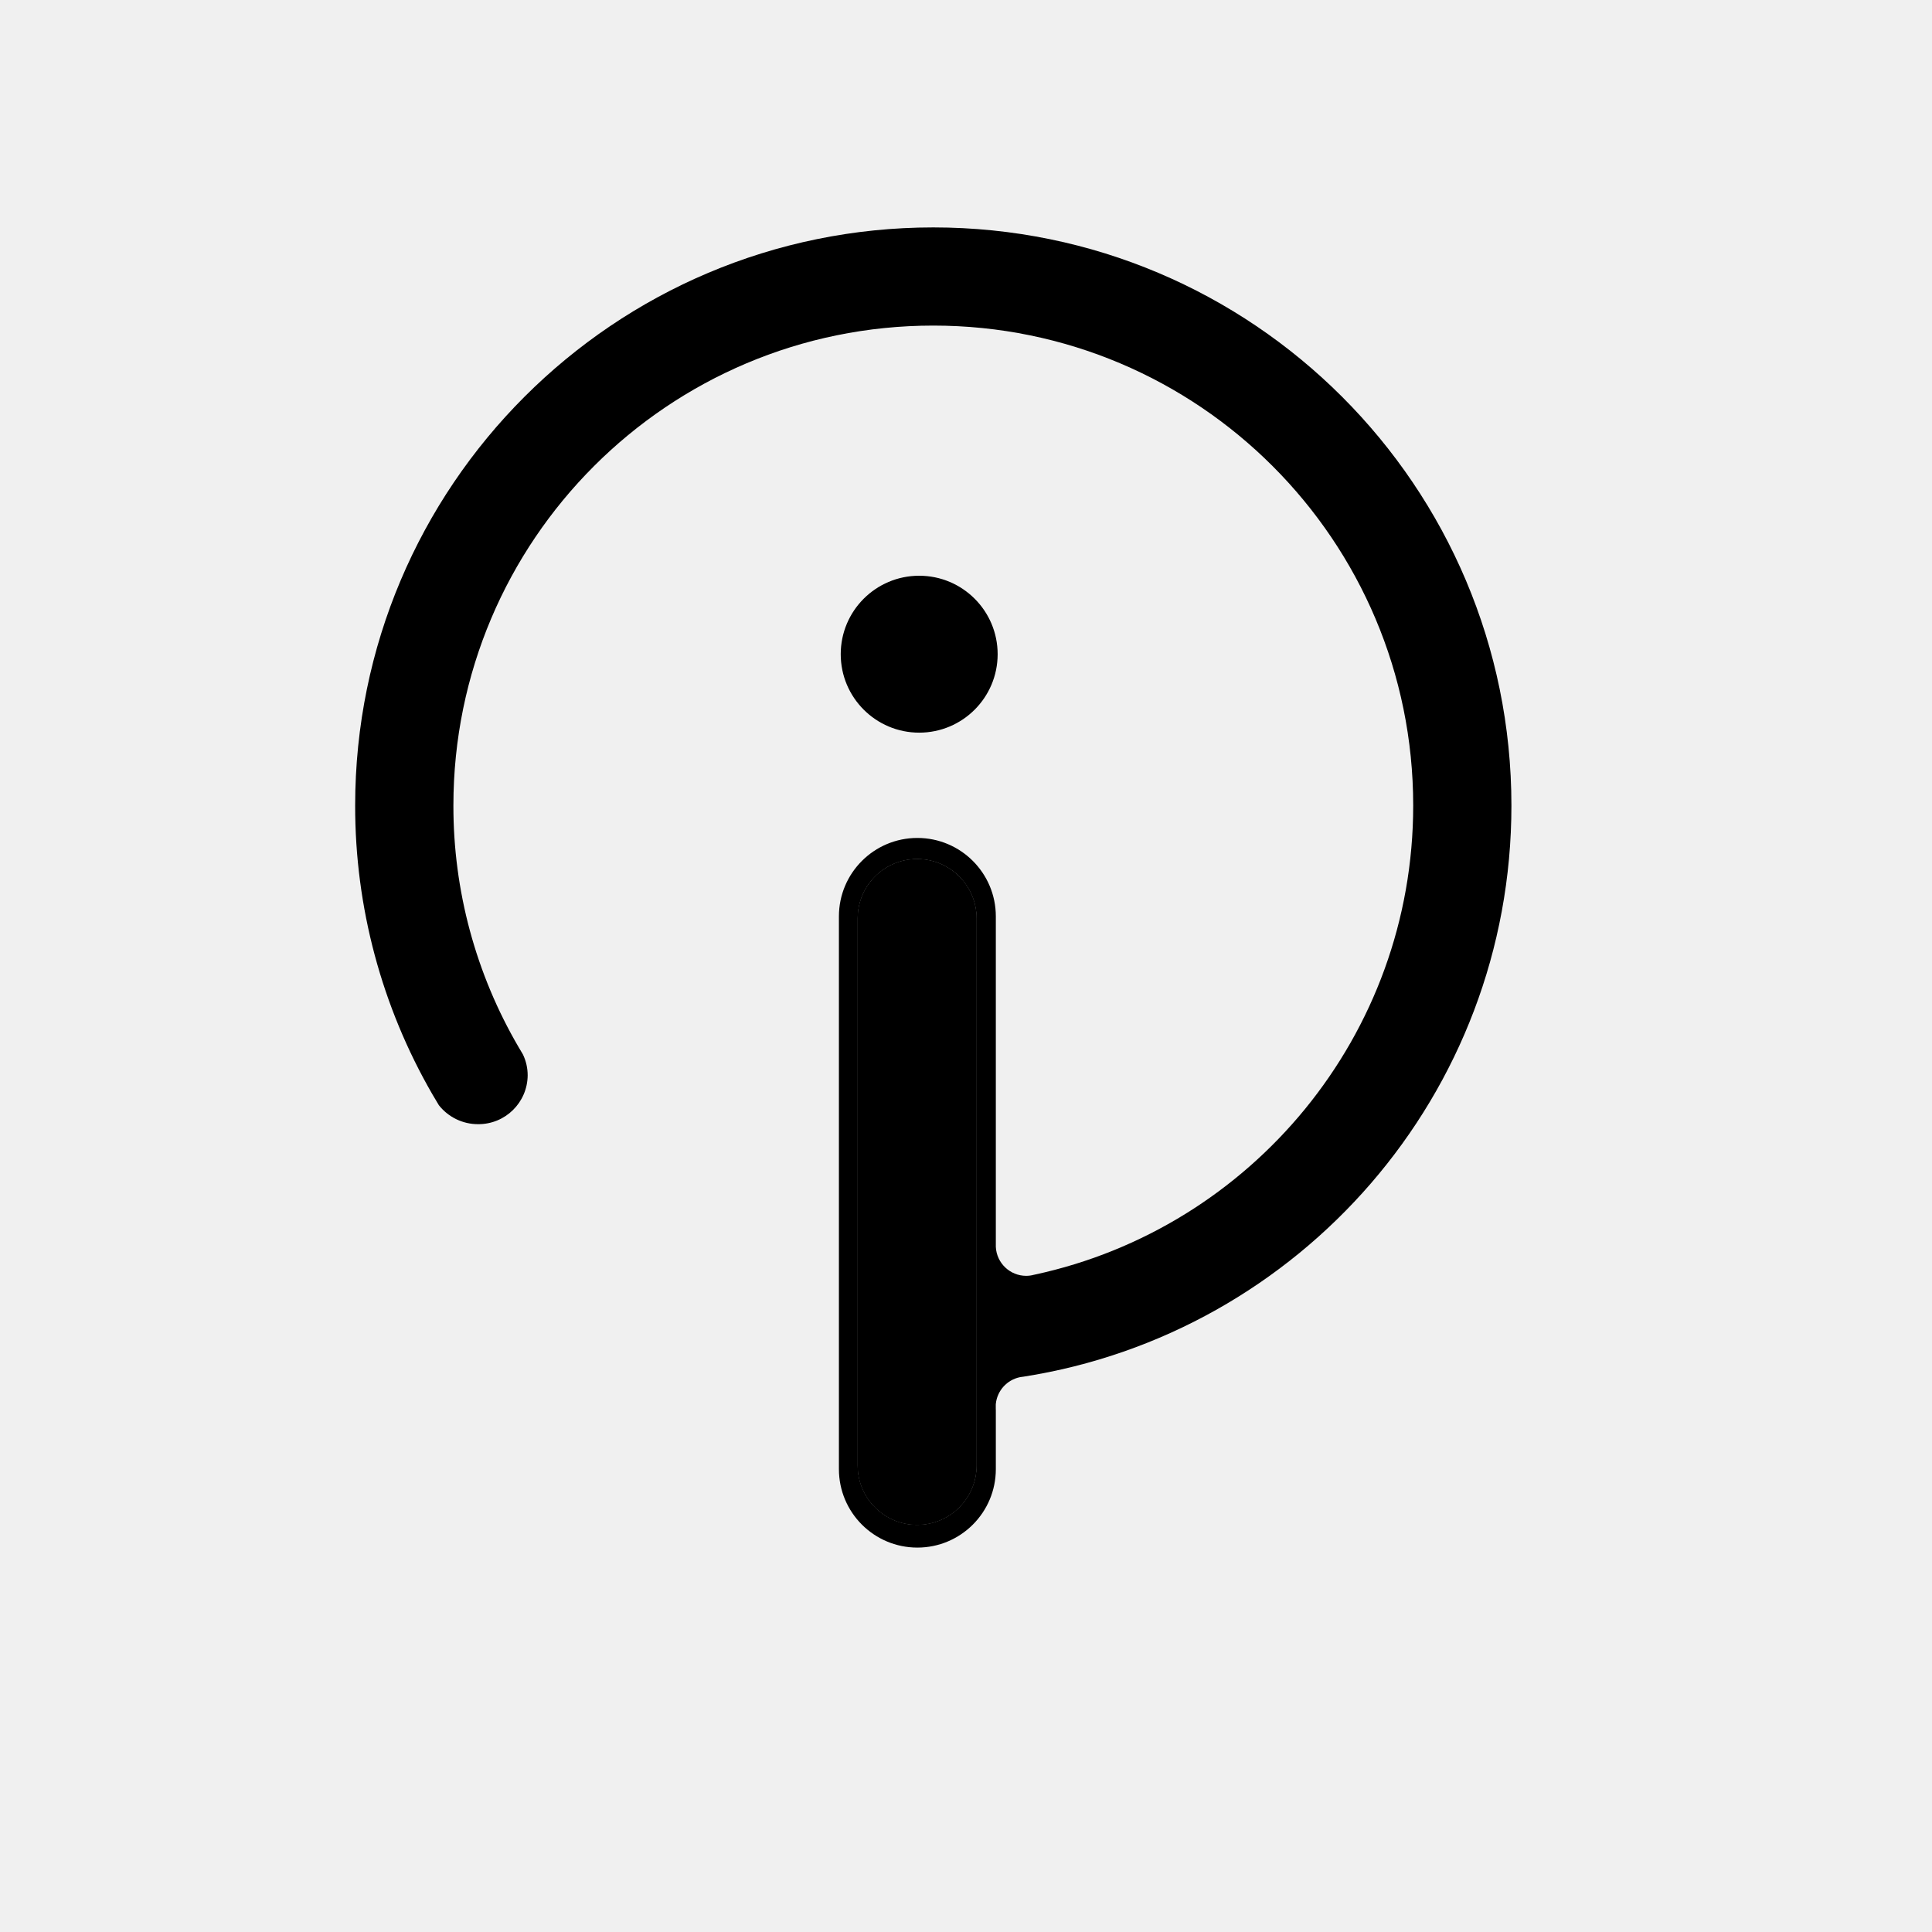
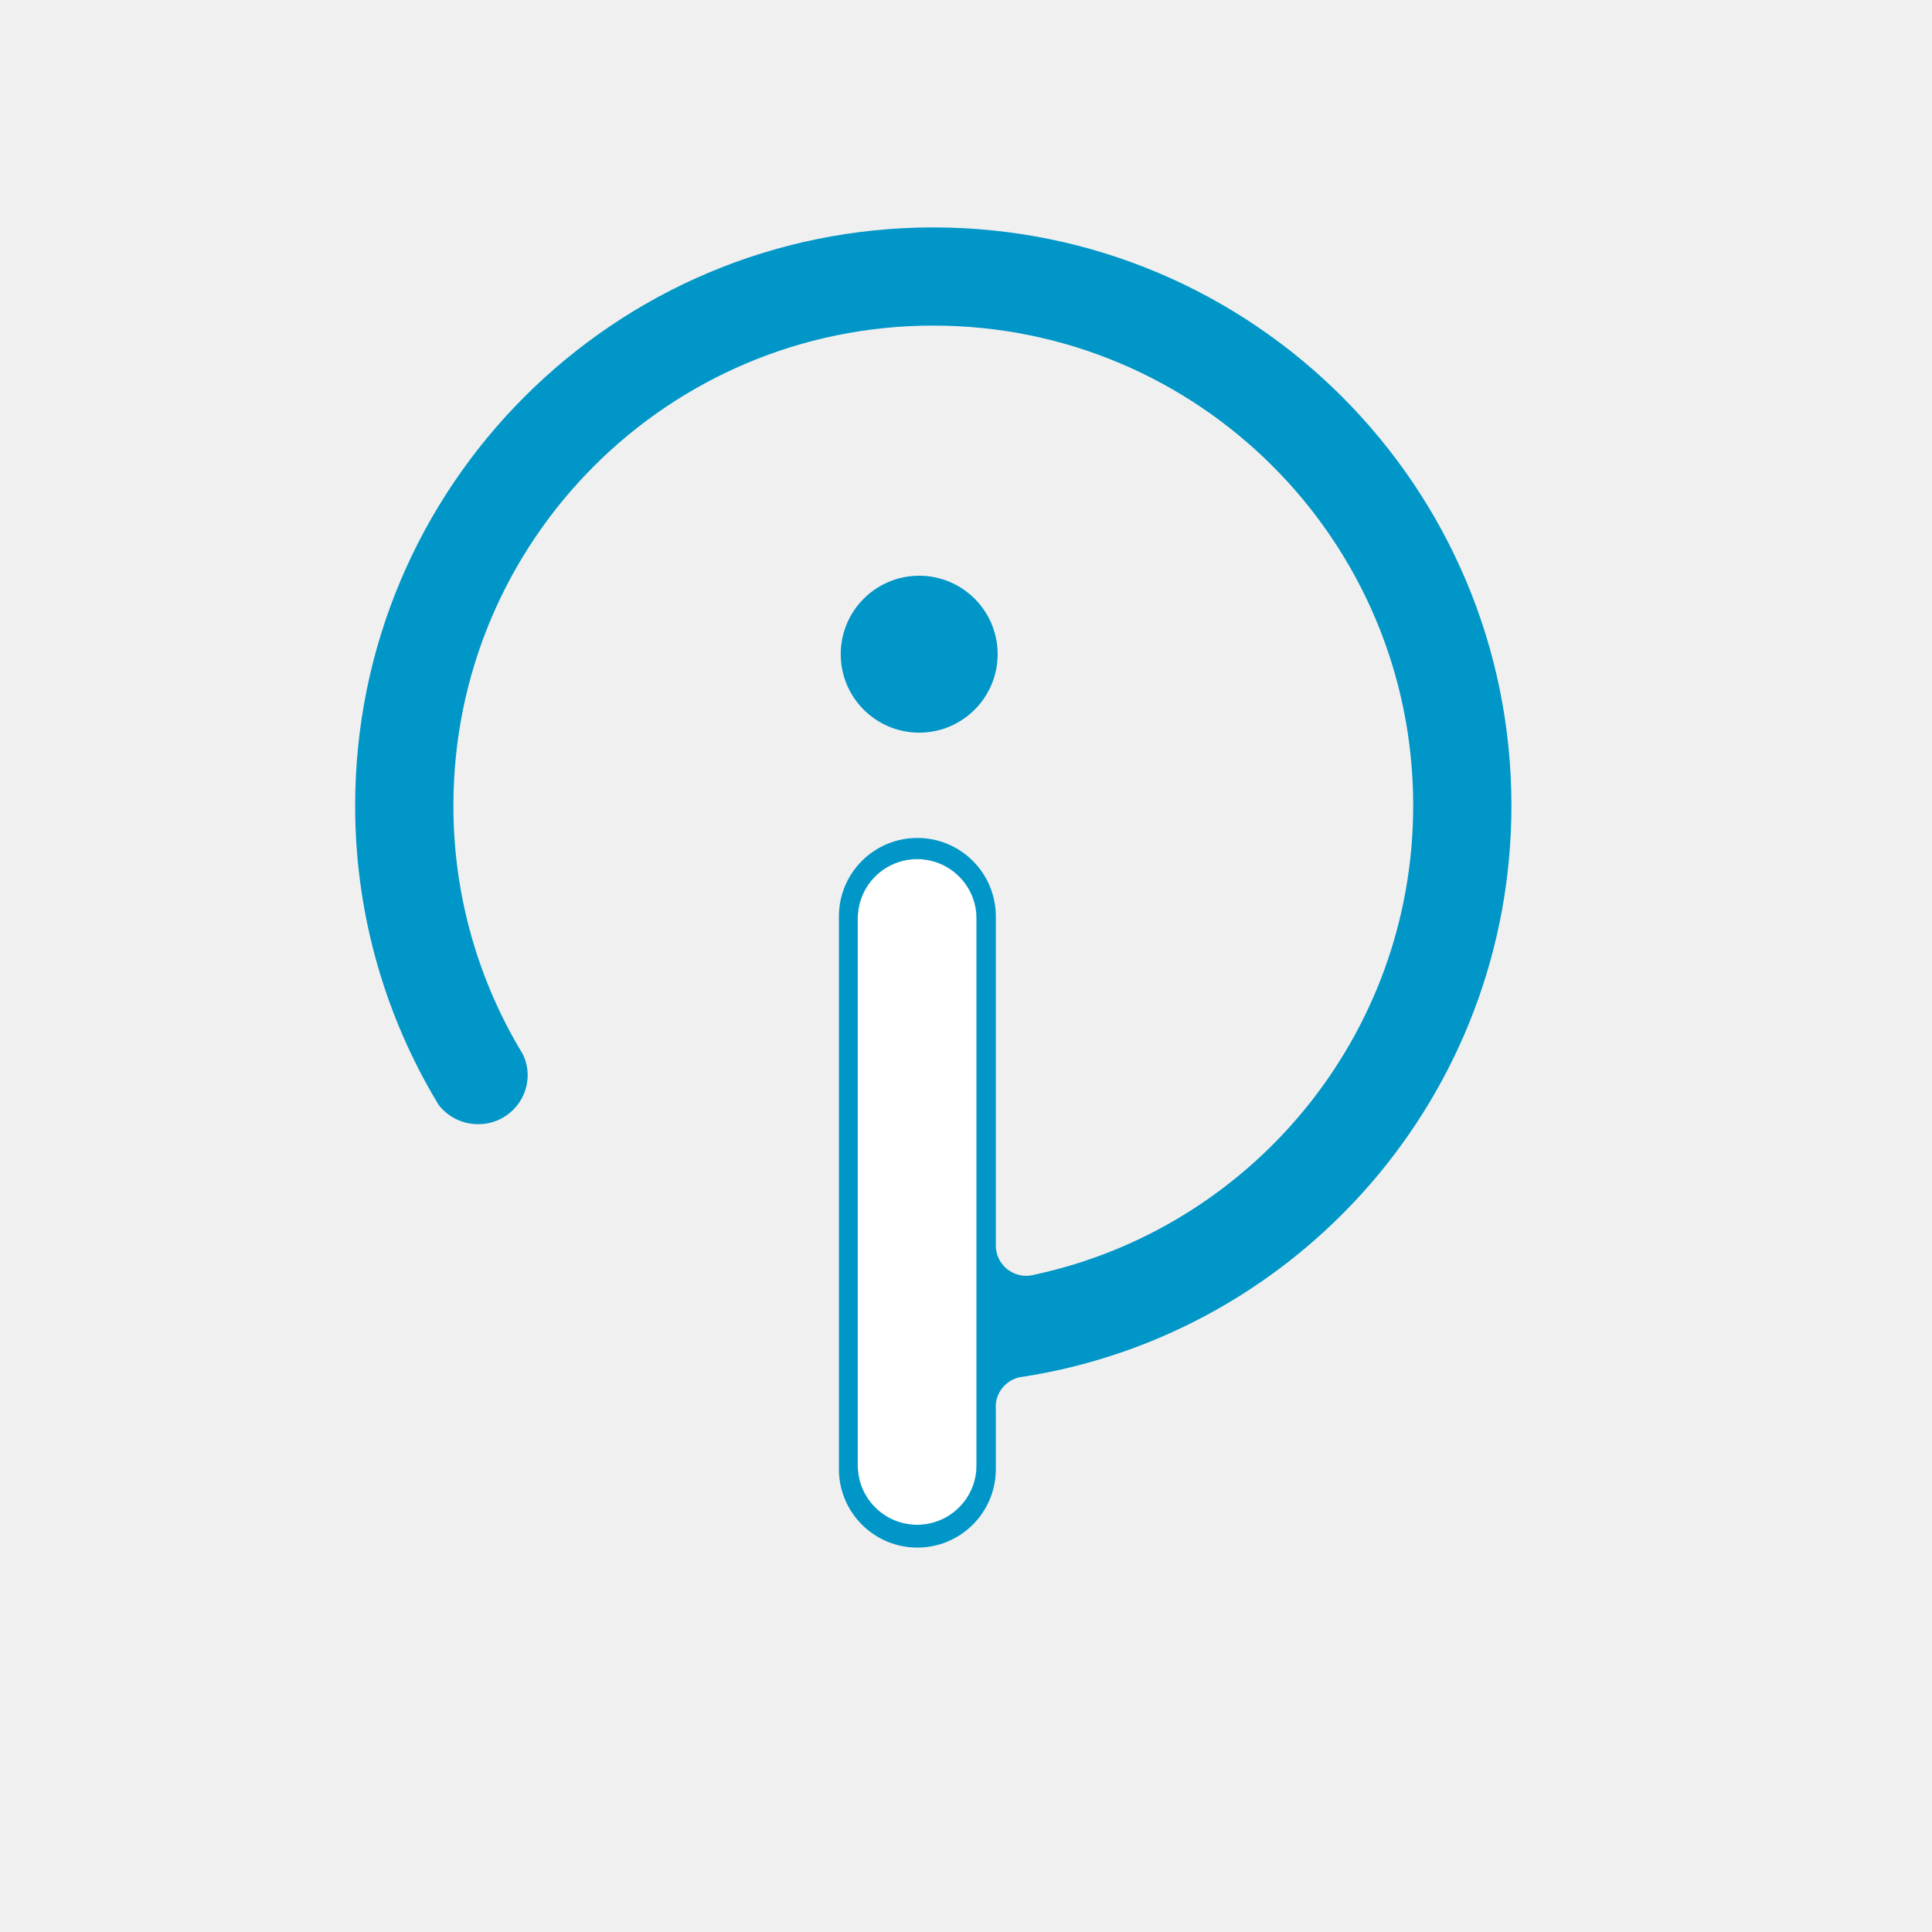
<svg xmlns="http://www.w3.org/2000/svg" id="Capa_1" data-name="Capa 1" viewBox="0 0 1000 1000">
  <defs>
    <style>.cls-1{fill:#c6c6c6;}.cls-2{fill:#0096c7;}.cls-3{fill:#fff;}</style>
  </defs>
-   <path className="cls-1" d="M515.4,644.64c0-.27,0-.54,0-.81v1.62C515.41,645.18,515.4,644.91,515.4,644.64Z" />
-   <path className="cls-1" d="M535.6,659.75a14.43,14.43,0,0,1-2.47.51C534,660.1,534.78,659.93,535.6,659.75Z" />
-   <path className="cls-2" d="M505.46,475.41V758.49a30.75,30.75,0,0,1-61.5,0V475.41a30.75,30.75,0,0,1,61.5,0Z" />
-   <path className="cls-2" d="M515.35,727.45c0-.29,0-.58.07-.86v3.34c0-.28-.06-.57-.07-.86s0-.54,0-.81S515.34,727.72,515.35,727.45Z" />
-   <path className="cls-2" d="M529.39,712.6l-1.51.23A10.78,10.78,0,0,1,529.39,712.6Z" />
-   <circle className="cls-2" cx="475.77" cy="338.61" r="40.61" />
-   <path className="cls-3" d="M496.45,453.67a30.62,30.62,0,0,1,9,21.74V758.49a30.75,30.75,0,0,1-61.5,0V475.41a30.75,30.75,0,0,1,52.49-21.74Z" />
-   <path className="cls-2" d="M483.06,117.71c-165.26,0-299.23,134-299.23,299.23a297.92,297.92,0,0,0,40,149.52v0c1.09,1.87,2.19,3.73,3.32,5.58a.05.05,0,0,0,0,0,25.75,25.75,0,0,0,20.31,9.83,25.48,25.48,0,0,0,25.66-25.3,24.83,24.83,0,0,0-2.48-10.85l0,0c-.74-1.22-1.48-2.45-2.19-3.69a247.18,247.18,0,0,1-33.77-125.11c0-137.19,111.21-248.4,248.4-248.4s248.39,111.21,248.39,248.4c0,119.15-83.91,218.71-195.85,242.81a16.33,16.33,0,0,1-4.45.64,15.75,15.75,0,0,1-15.73-14.94c0-.27,0-.54,0-.81s0-.54,0-.81V474.33a40.61,40.61,0,0,0-81.22,0V760.42a40.61,40.61,0,0,0,81.22,0V729.93c0-.28-.06-.57-.07-.86s0-.54,0-.81,0-.54,0-.81,0-.58.07-.86a15.76,15.76,0,0,1,12.46-13.76,10.78,10.78,0,0,1,1.51-.23l.13,0c143.2-22.32,252.77-146.17,252.77-295.64C782.29,251.68,648.32,117.71,483.06,117.71Zm22.4,640.78a30.75,30.75,0,0,1-61.5,0V475.41a30.75,30.75,0,0,1,61.5,0Z" />
+   <path class="cls-1" d="M515.4,644.64c0-.27,0-.54,0-.81v1.62C515.41,645.18,515.4,644.91,515.4,644.64Z" />
+   <path class="cls-1" d="M535.6,659.75a14.43,14.43,0,0,1-2.47.51C534,660.1,534.78,659.93,535.6,659.75Z" />
+   <path class="cls-2" d="M505.46,475.41V758.49a30.75,30.75,0,0,1-61.5,0V475.41a30.75,30.75,0,0,1,61.5,0Z" />
+   <path class="cls-2" d="M515.35,727.45c0-.29,0-.58.07-.86v3.34c0-.28-.06-.57-.07-.86s0-.54,0-.81S515.34,727.72,515.35,727.45Z" />
+   <path class="cls-2" d="M529.39,712.6l-1.51.23A10.78,10.78,0,0,1,529.39,712.6Z" />
+   <circle class="cls-2" cx="475.77" cy="338.61" r="40.61" />
+   <path class="cls-3" d="M496.45,453.67a30.62,30.62,0,0,1,9,21.74V758.49a30.75,30.75,0,0,1-61.5,0V475.41a30.75,30.75,0,0,1,52.49-21.74Z" />
+   <path class="cls-2" d="M483.06,117.71c-165.26,0-299.23,134-299.23,299.23a297.92,297.92,0,0,0,40,149.52v0c1.09,1.87,2.19,3.73,3.32,5.58a.05.05,0,0,0,0,0,25.75,25.75,0,0,0,20.31,9.83,25.48,25.48,0,0,0,25.66-25.3,24.83,24.83,0,0,0-2.48-10.85l0,0c-.74-1.22-1.48-2.45-2.19-3.69a247.18,247.18,0,0,1-33.77-125.11c0-137.19,111.21-248.4,248.4-248.4s248.39,111.21,248.39,248.4c0,119.15-83.91,218.71-195.85,242.81a16.33,16.33,0,0,1-4.45.64,15.75,15.75,0,0,1-15.73-14.94c0-.27,0-.54,0-.81s0-.54,0-.81V474.33a40.61,40.61,0,0,0-81.22,0V760.42a40.61,40.61,0,0,0,81.22,0V729.93c0-.28-.06-.57-.07-.86s0-.54,0-.81,0-.54,0-.81,0-.58.07-.86a15.76,15.76,0,0,1,12.46-13.76,10.78,10.78,0,0,1,1.51-.23l.13,0c143.2-22.32,252.77-146.17,252.77-295.64C782.29,251.68,648.32,117.71,483.06,117.71Zm22.4,640.78a30.75,30.75,0,0,1-61.5,0V475.41a30.75,30.75,0,0,1,61.5,0Z" />
</svg>
